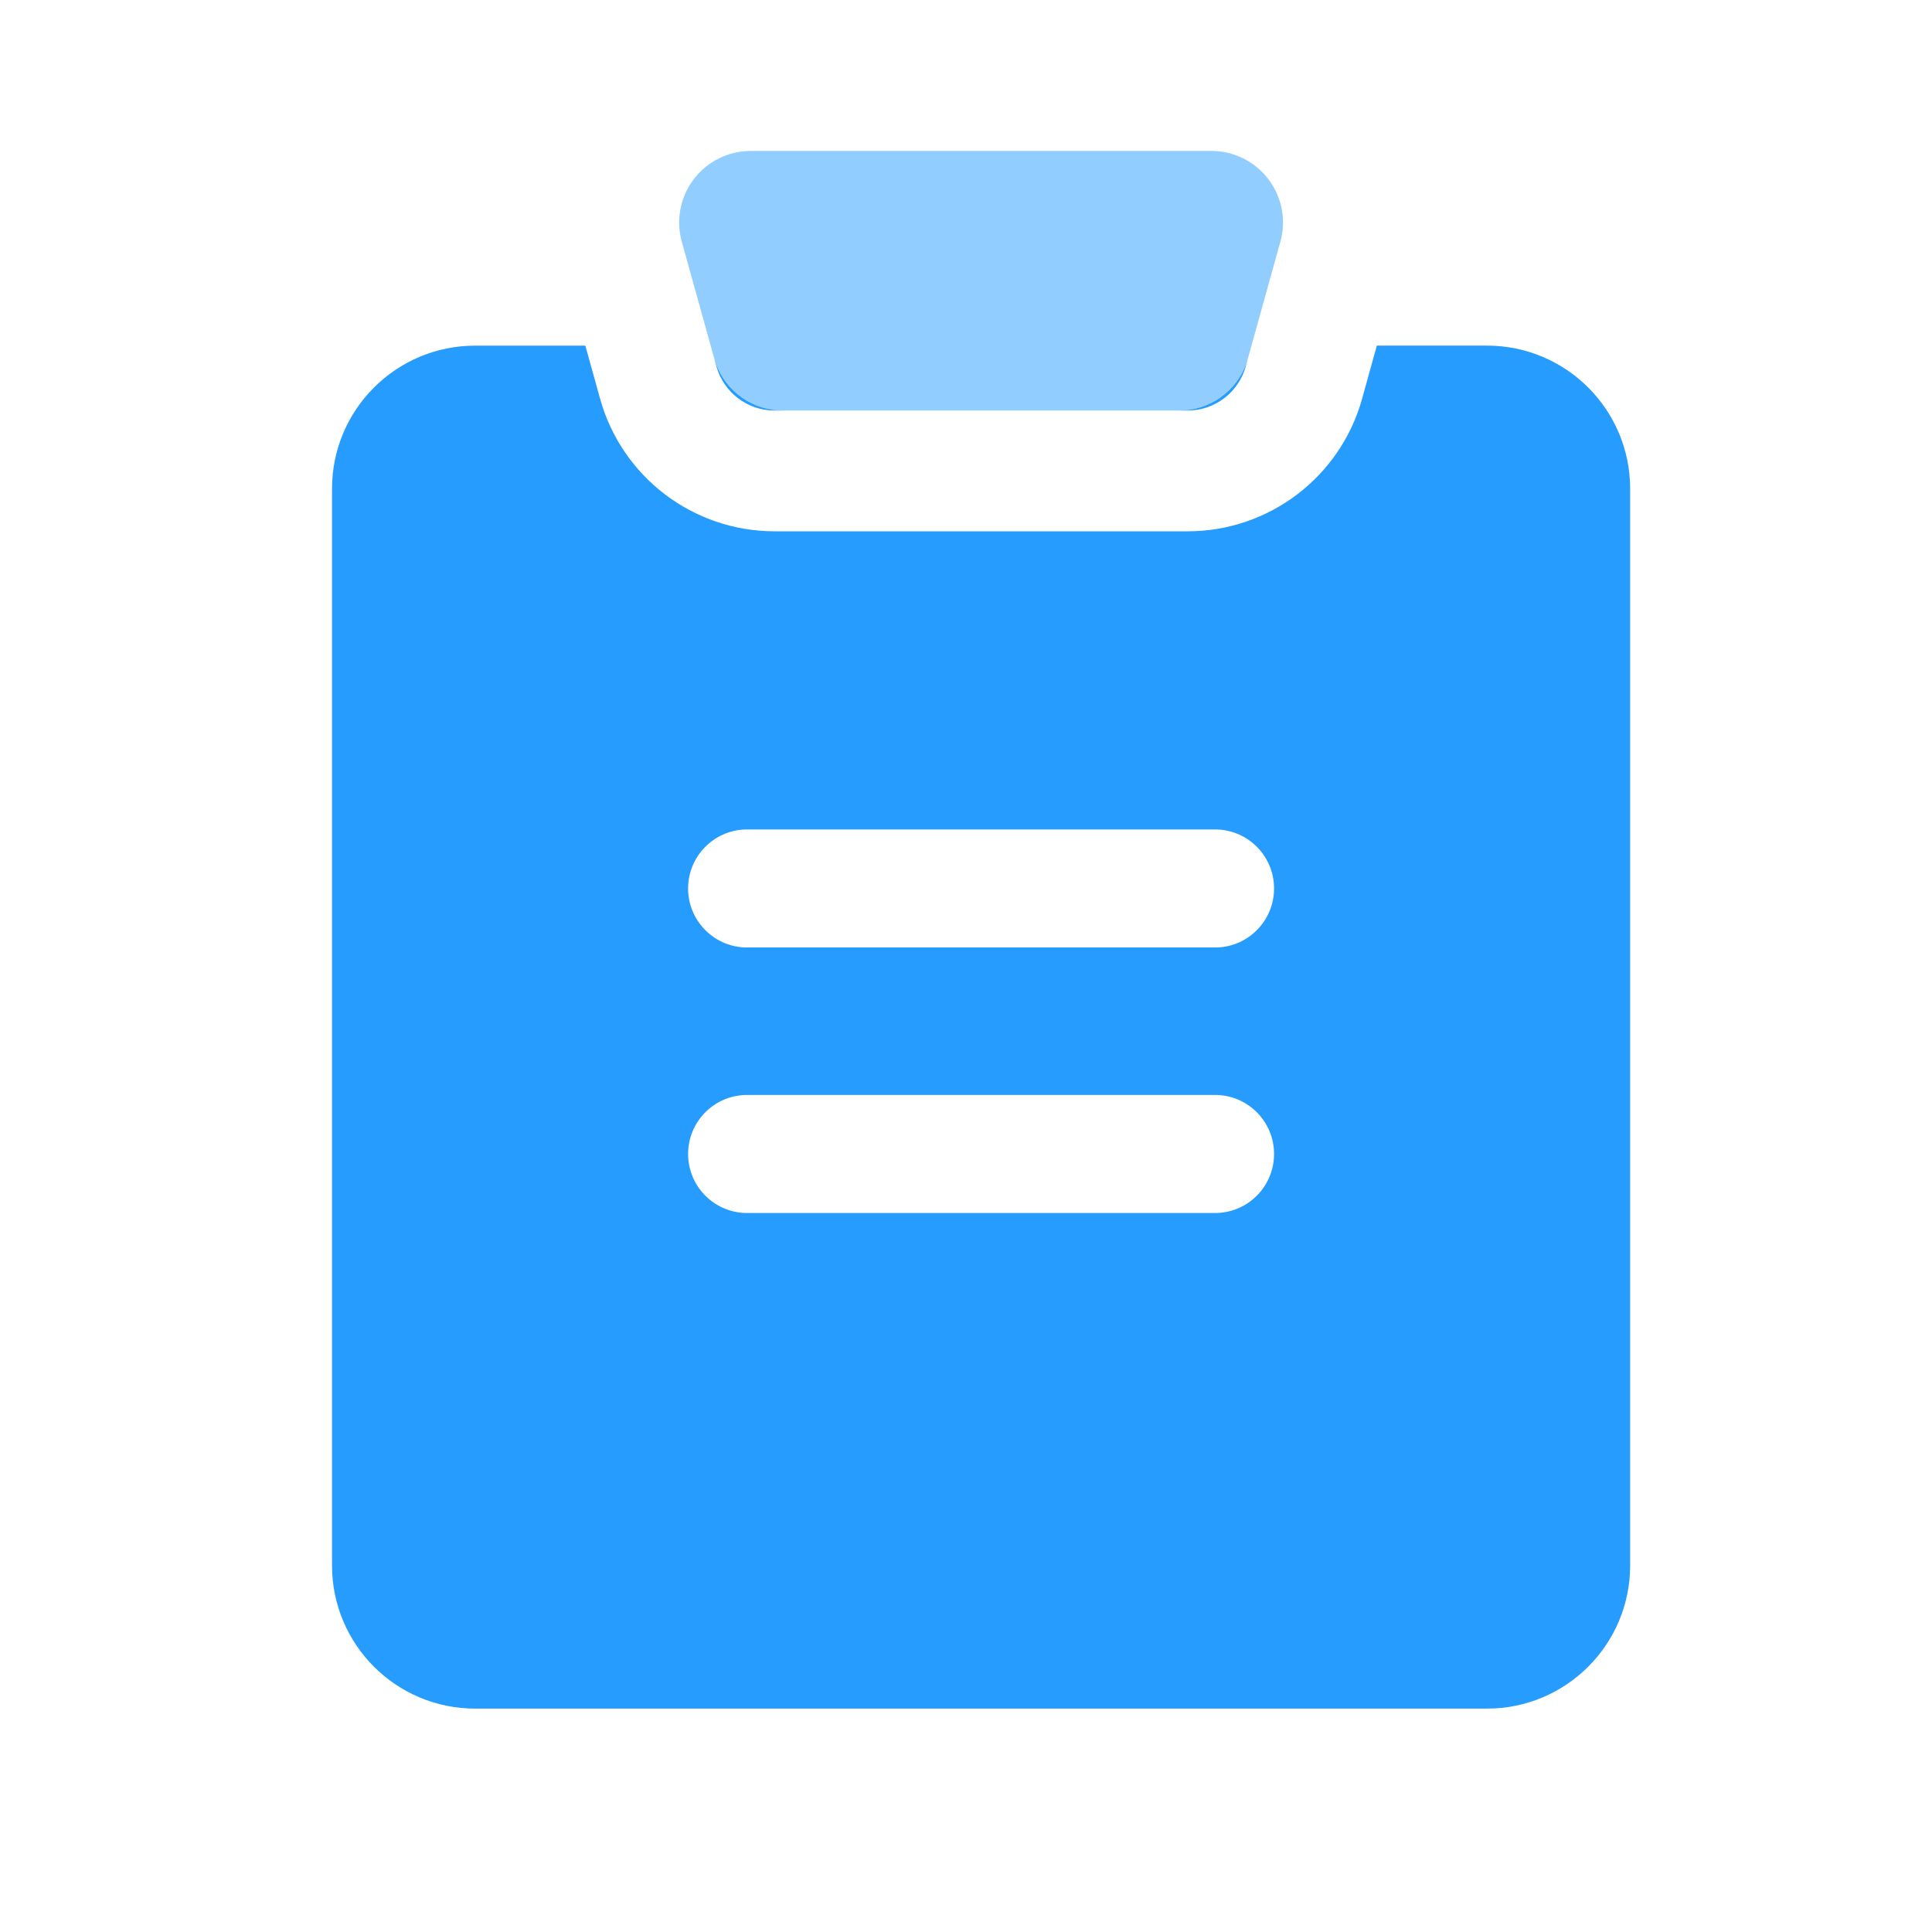
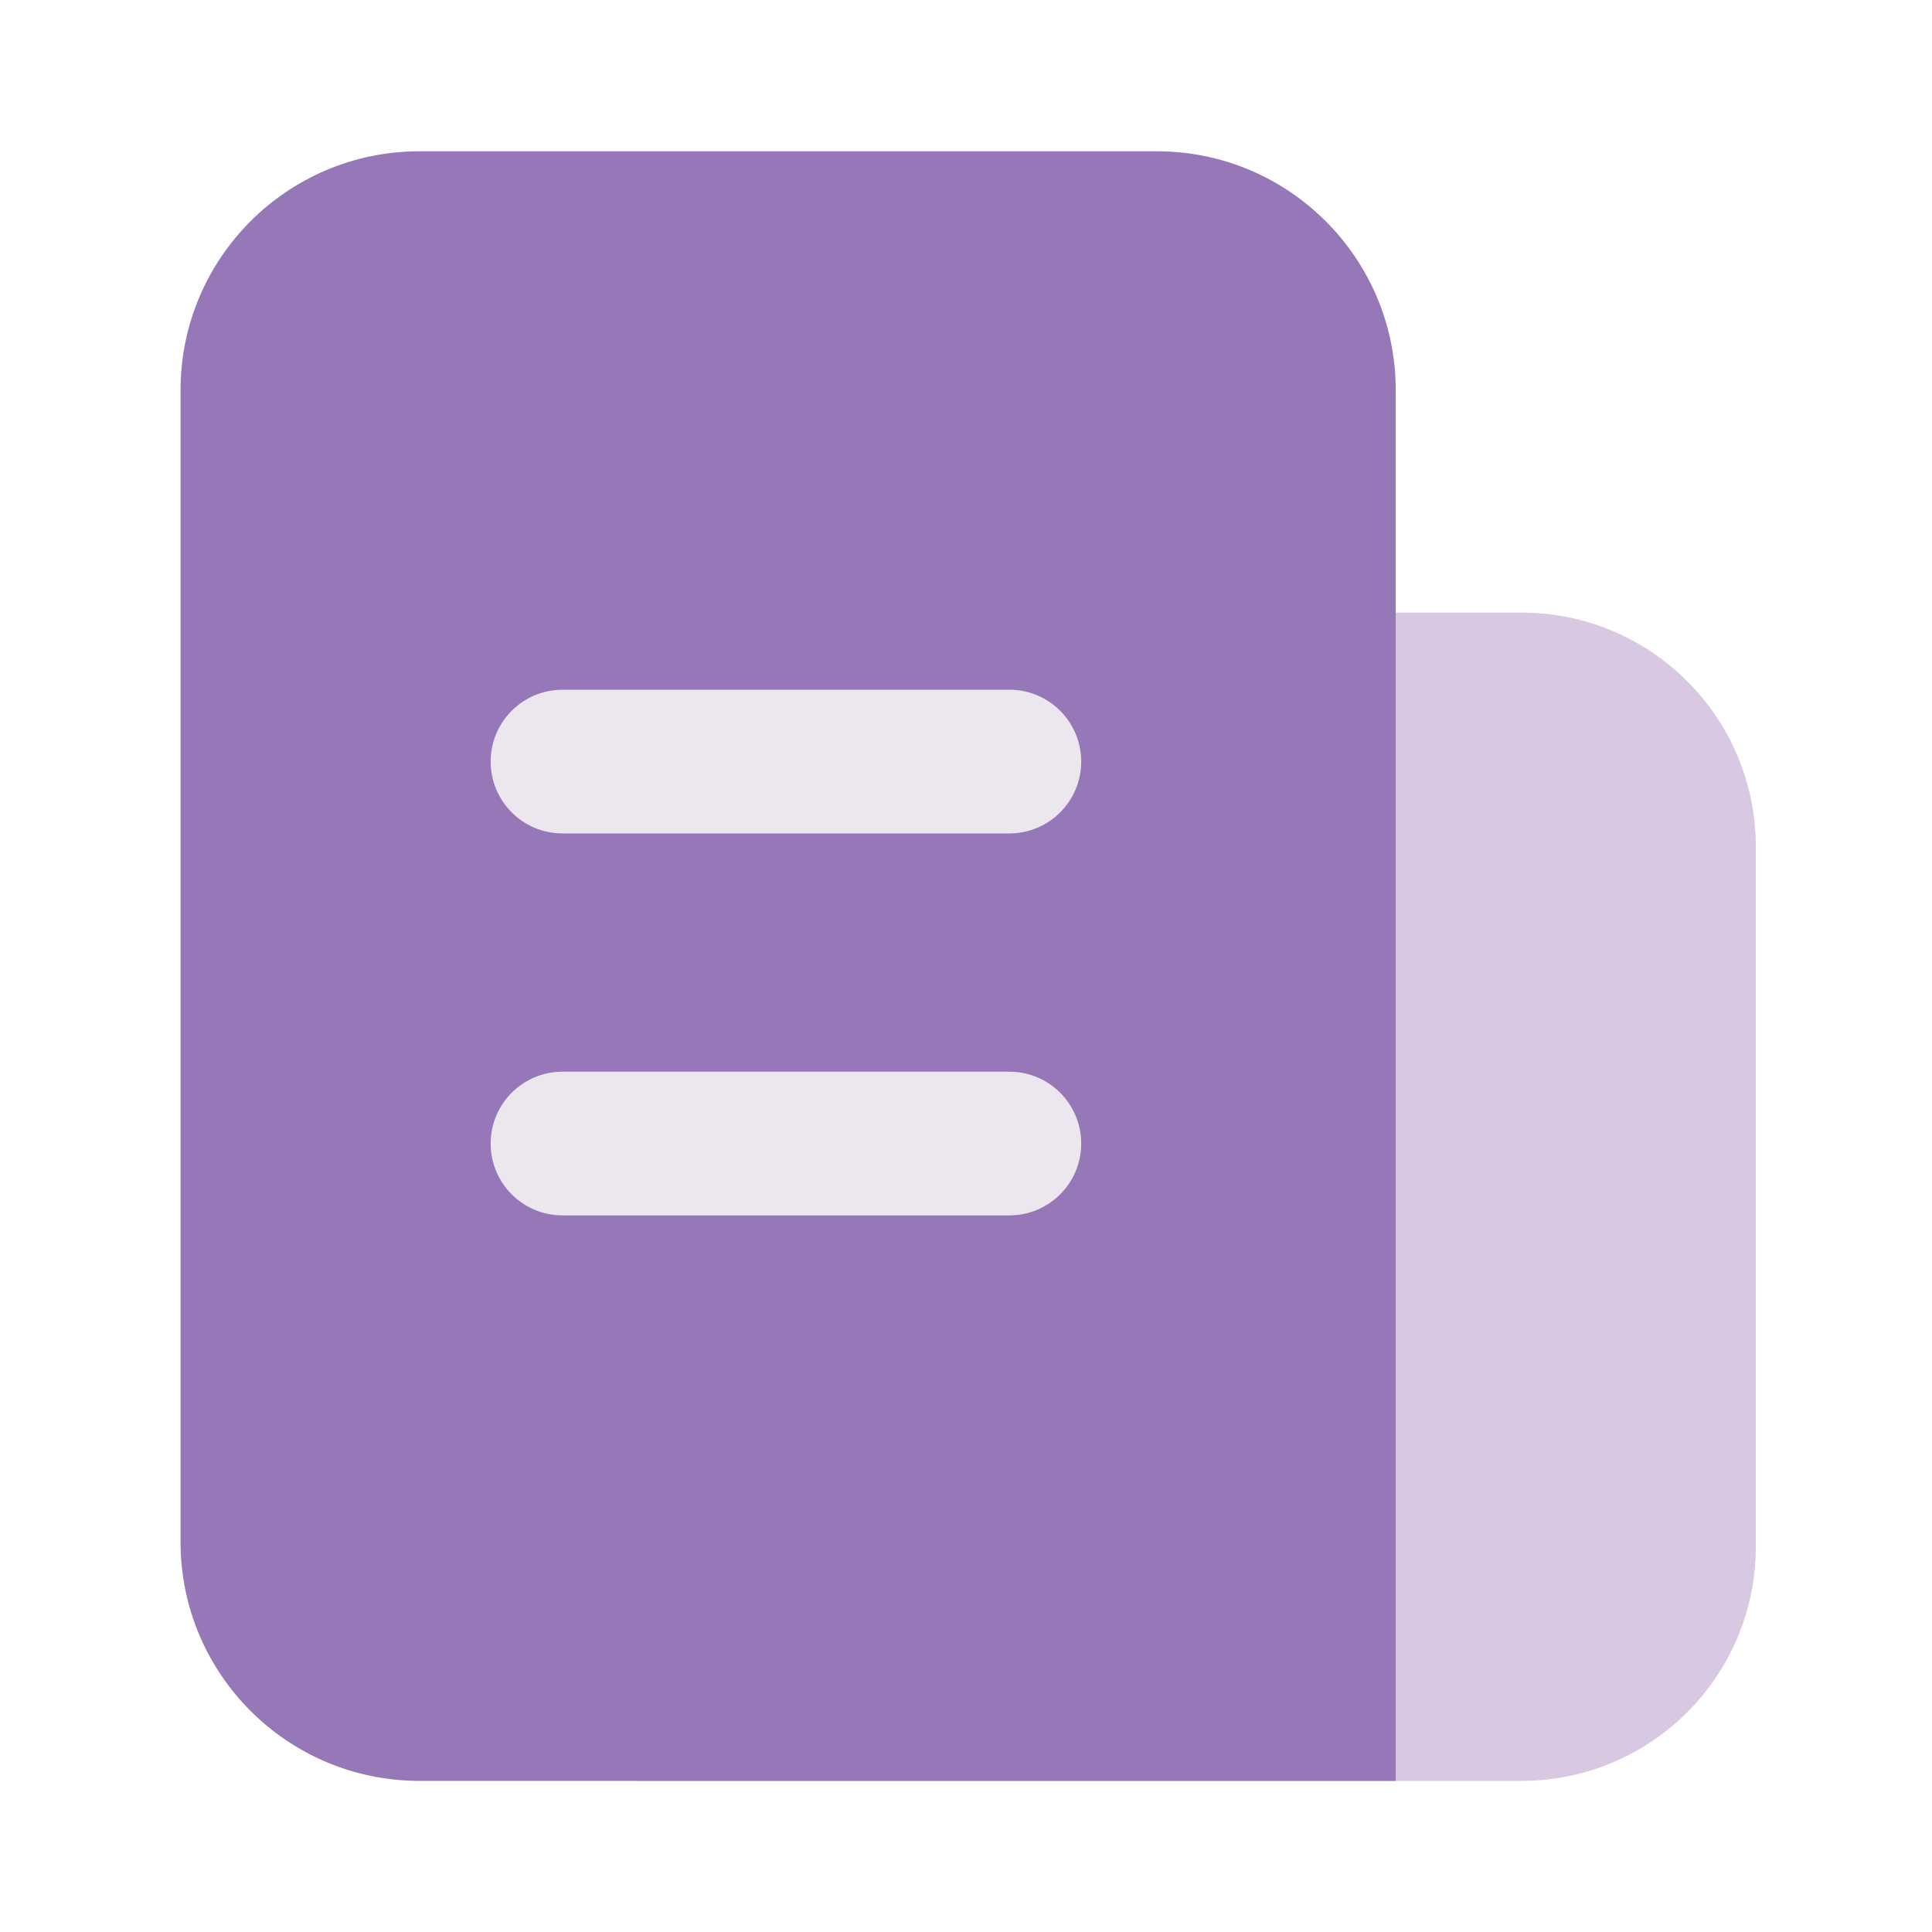
- <svg xmlns="http://www.w3.org/2000/svg" t="1624817695985" class="icon" viewBox="0 0 1024 1024" version="1.1" p-id="983" width="25" height="25">
+ <svg xmlns="http://www.w3.org/2000/svg" t="1635042427364" class="icon" viewBox="0 0 1024 1024" version="1.1" p-id="1305" width="25" height="25">
  <defs>
    <style type="text/css" />
  </defs>
-   <path d="M310.234 183.182l7.813 28.103a95.991 95.991 0 0 0 92.501 70.315h218.908a95.991 95.991 0 0 0 92.501-70.315l7.794-28.103h58.406a75.852 75.852 0 0 1 75.852 75.852v570.709a75.852 75.852 0 0 1-75.852 75.852H251.828a75.852 75.852 0 0 1-75.852-75.852V259.053a75.852 75.852 0 0 1 75.852-75.852h58.368z m334.848 397.179H394.904a31.289 31.289 0 0 0 0 62.54h250.178a31.289 31.289 0 0 0 0-62.54z m0-140.724H394.904a31.289 31.289 0 0 0 0 62.54h250.178a31.289 31.289 0 0 0 0-62.54zM378.501 189.819a37.926 37.926 0 0 0 33.564 27.667l2.977 0.114h-4.494a31.991 31.991 0 0 1-30.834-23.438l-1.214-4.343z m282.984 0l-1.195 4.361a31.991 31.991 0 0 1-30.834 23.419h-4.513a37.926 37.926 0 0 0 35.65-24.936l0.891-2.844z" fill="#279CFF" p-id="984" />
-   <path d="M397.9 80.005H642.086a37.926 37.926 0 0 1 36.542 48.071l-17.161 61.743a37.926 37.926 0 0 1-36.542 27.781H415.042a37.926 37.926 0 0 1-36.542-27.781l-17.143-61.743a37.926 37.926 0 0 1 36.542-48.071z" fill="#279CFF" fill-opacity=".5" p-id="985" />
+   <path d="M337.87 943.9V324.7h468.59c68.57 0 124.16 55.59 124.16 124.16v370.88c0 68.57-55.59 124.16-124.16 124.16H337.87z" fill="#D8C8E2" p-id="1306" />
+   <path d="M739.77 943.9H222.32c-69.93 0-126.63-56.69-126.63-126.63V206.81c0-69.93 56.69-126.63 126.63-126.63h390.82c69.93 0 126.63 56.69 126.63 126.63V943.9z" fill="#9678B8" p-id="1307" />
+   <path d="M534.97 441.73H298.14c-21.03 0-38.08-17.05-38.08-38.08s17.05-38.08 38.08-38.08h236.84c21.03 0 38.08 17.05 38.08 38.08s-17.05 38.08-38.09 38.08zM534.97 644.18H298.14c-21.03 0-38.08-17.05-38.08-38.08s17.05-38.08 38.08-38.08h236.84c21.03 0 38.08 17.05 38.08 38.08s-17.05 38.08-38.09 38.08z" fill="#ECE7EF" p-id="1308" />
</svg>
